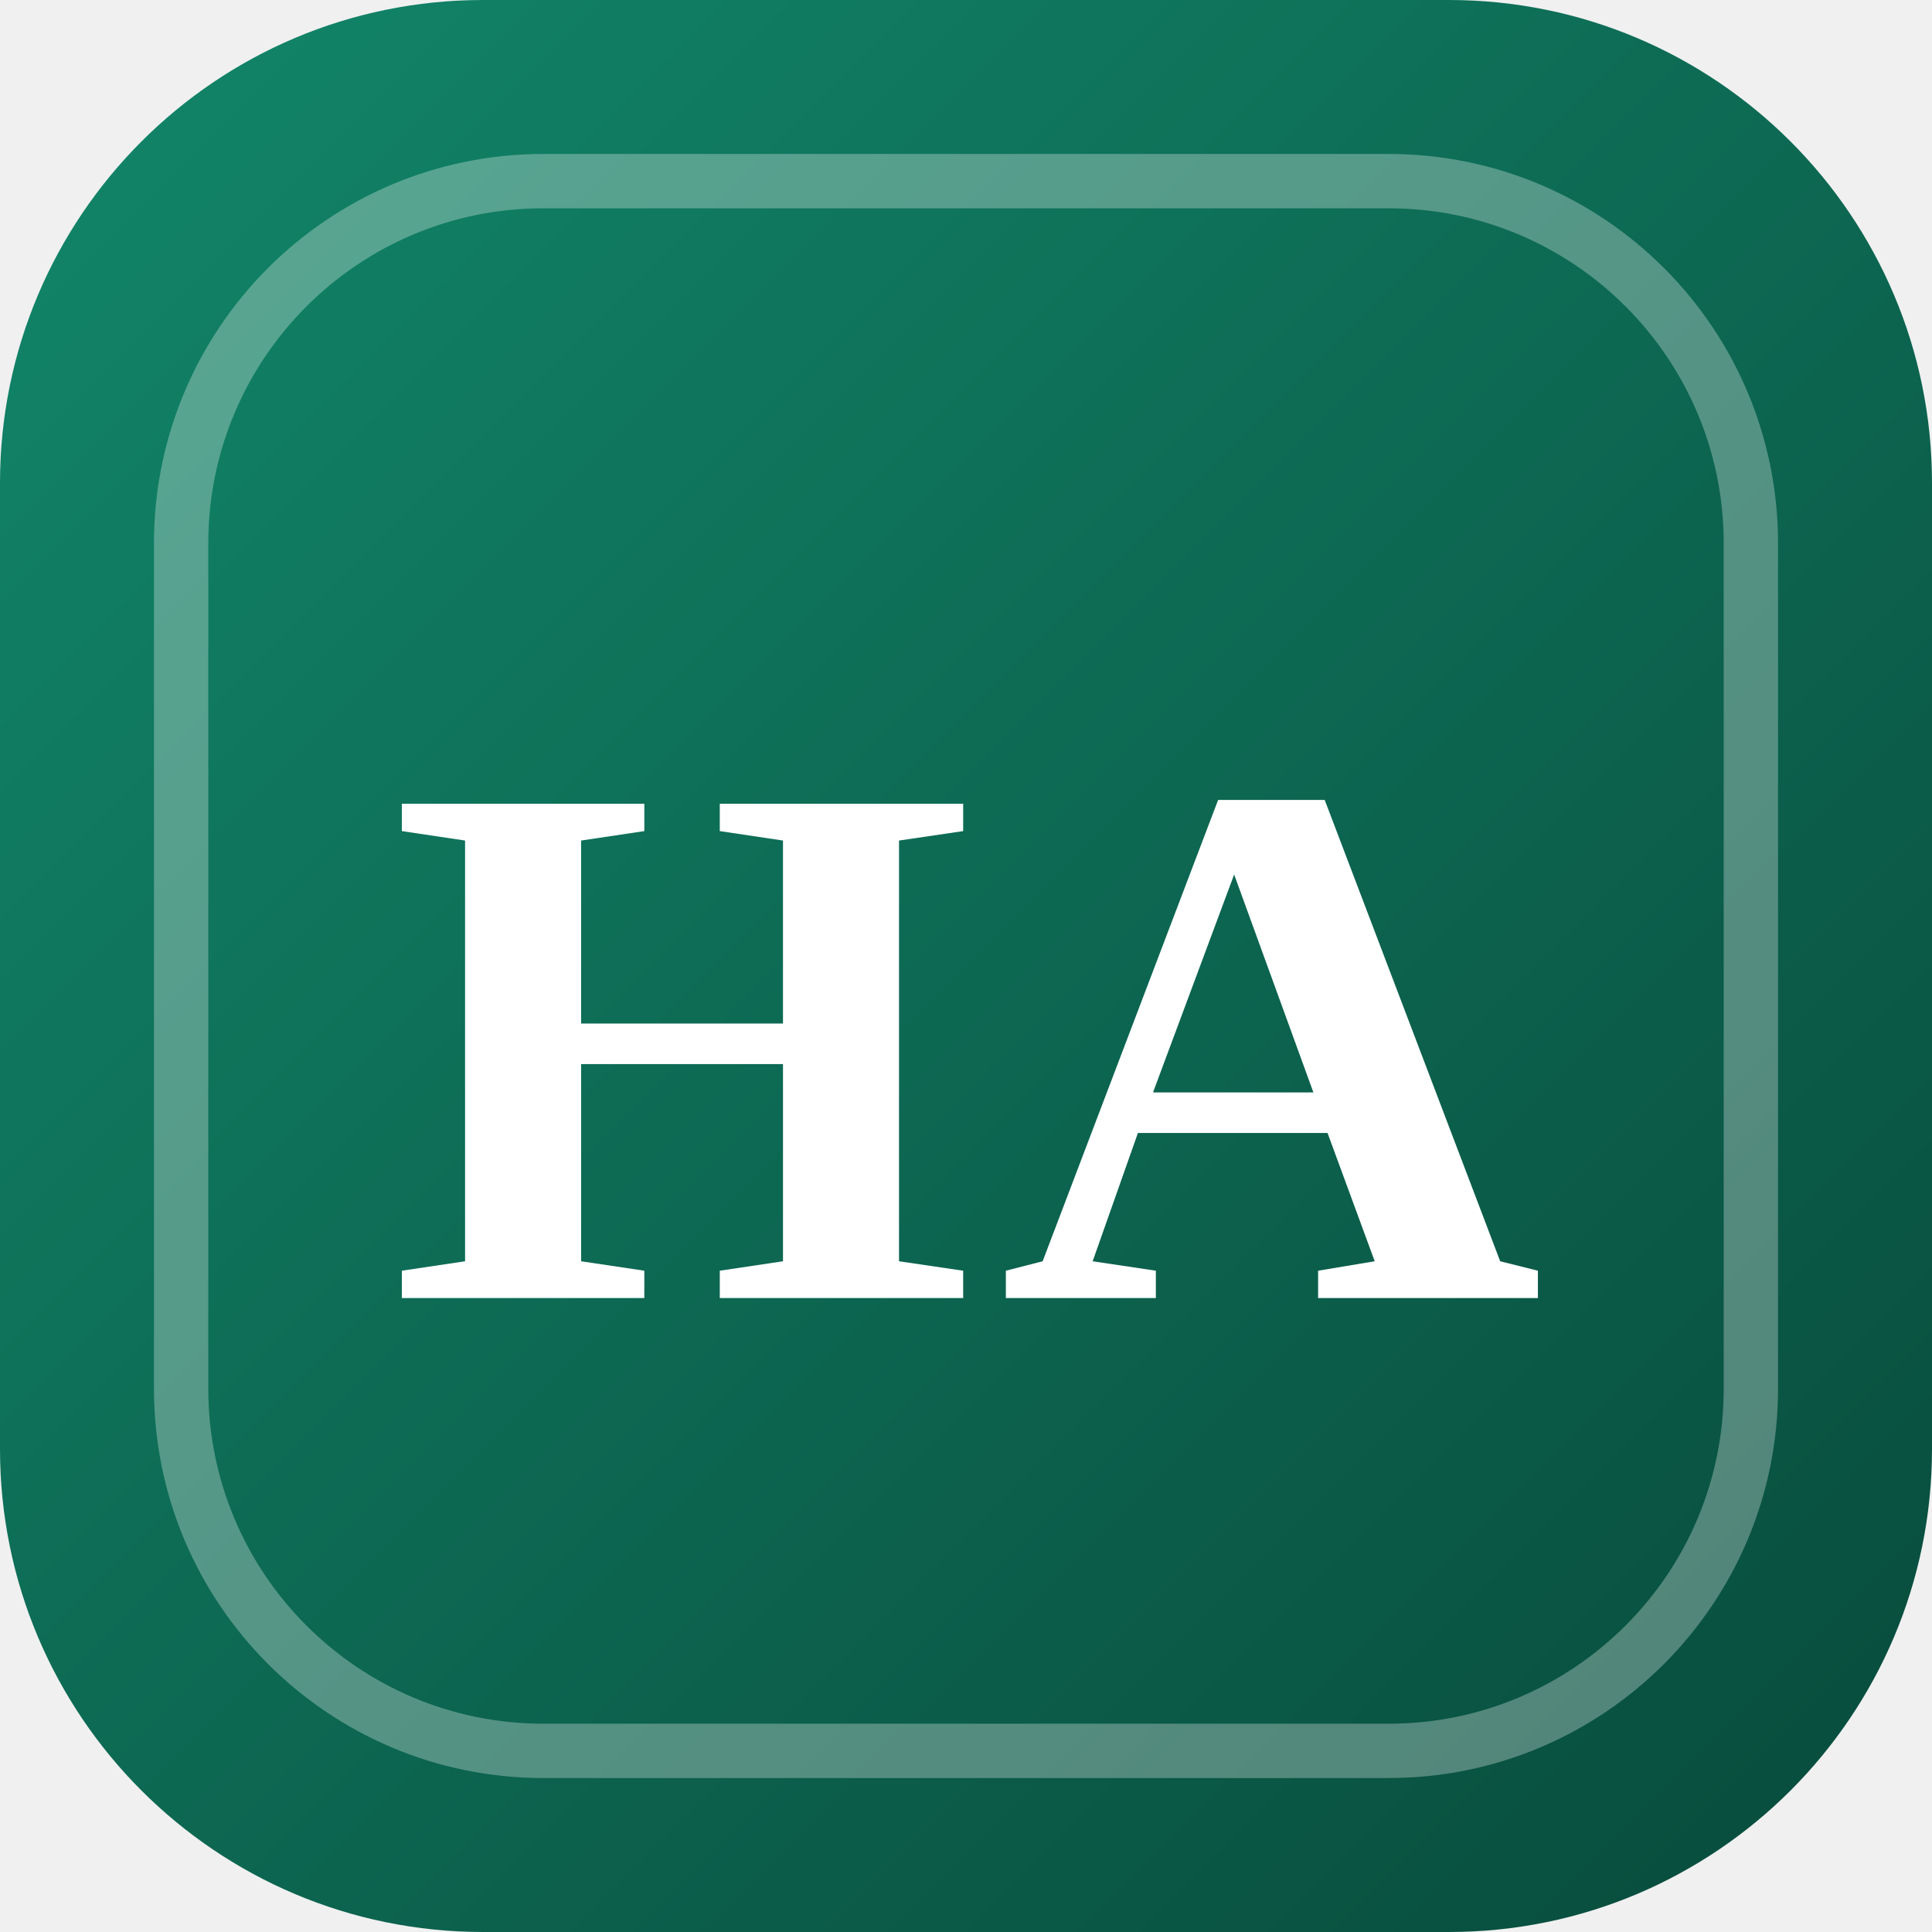
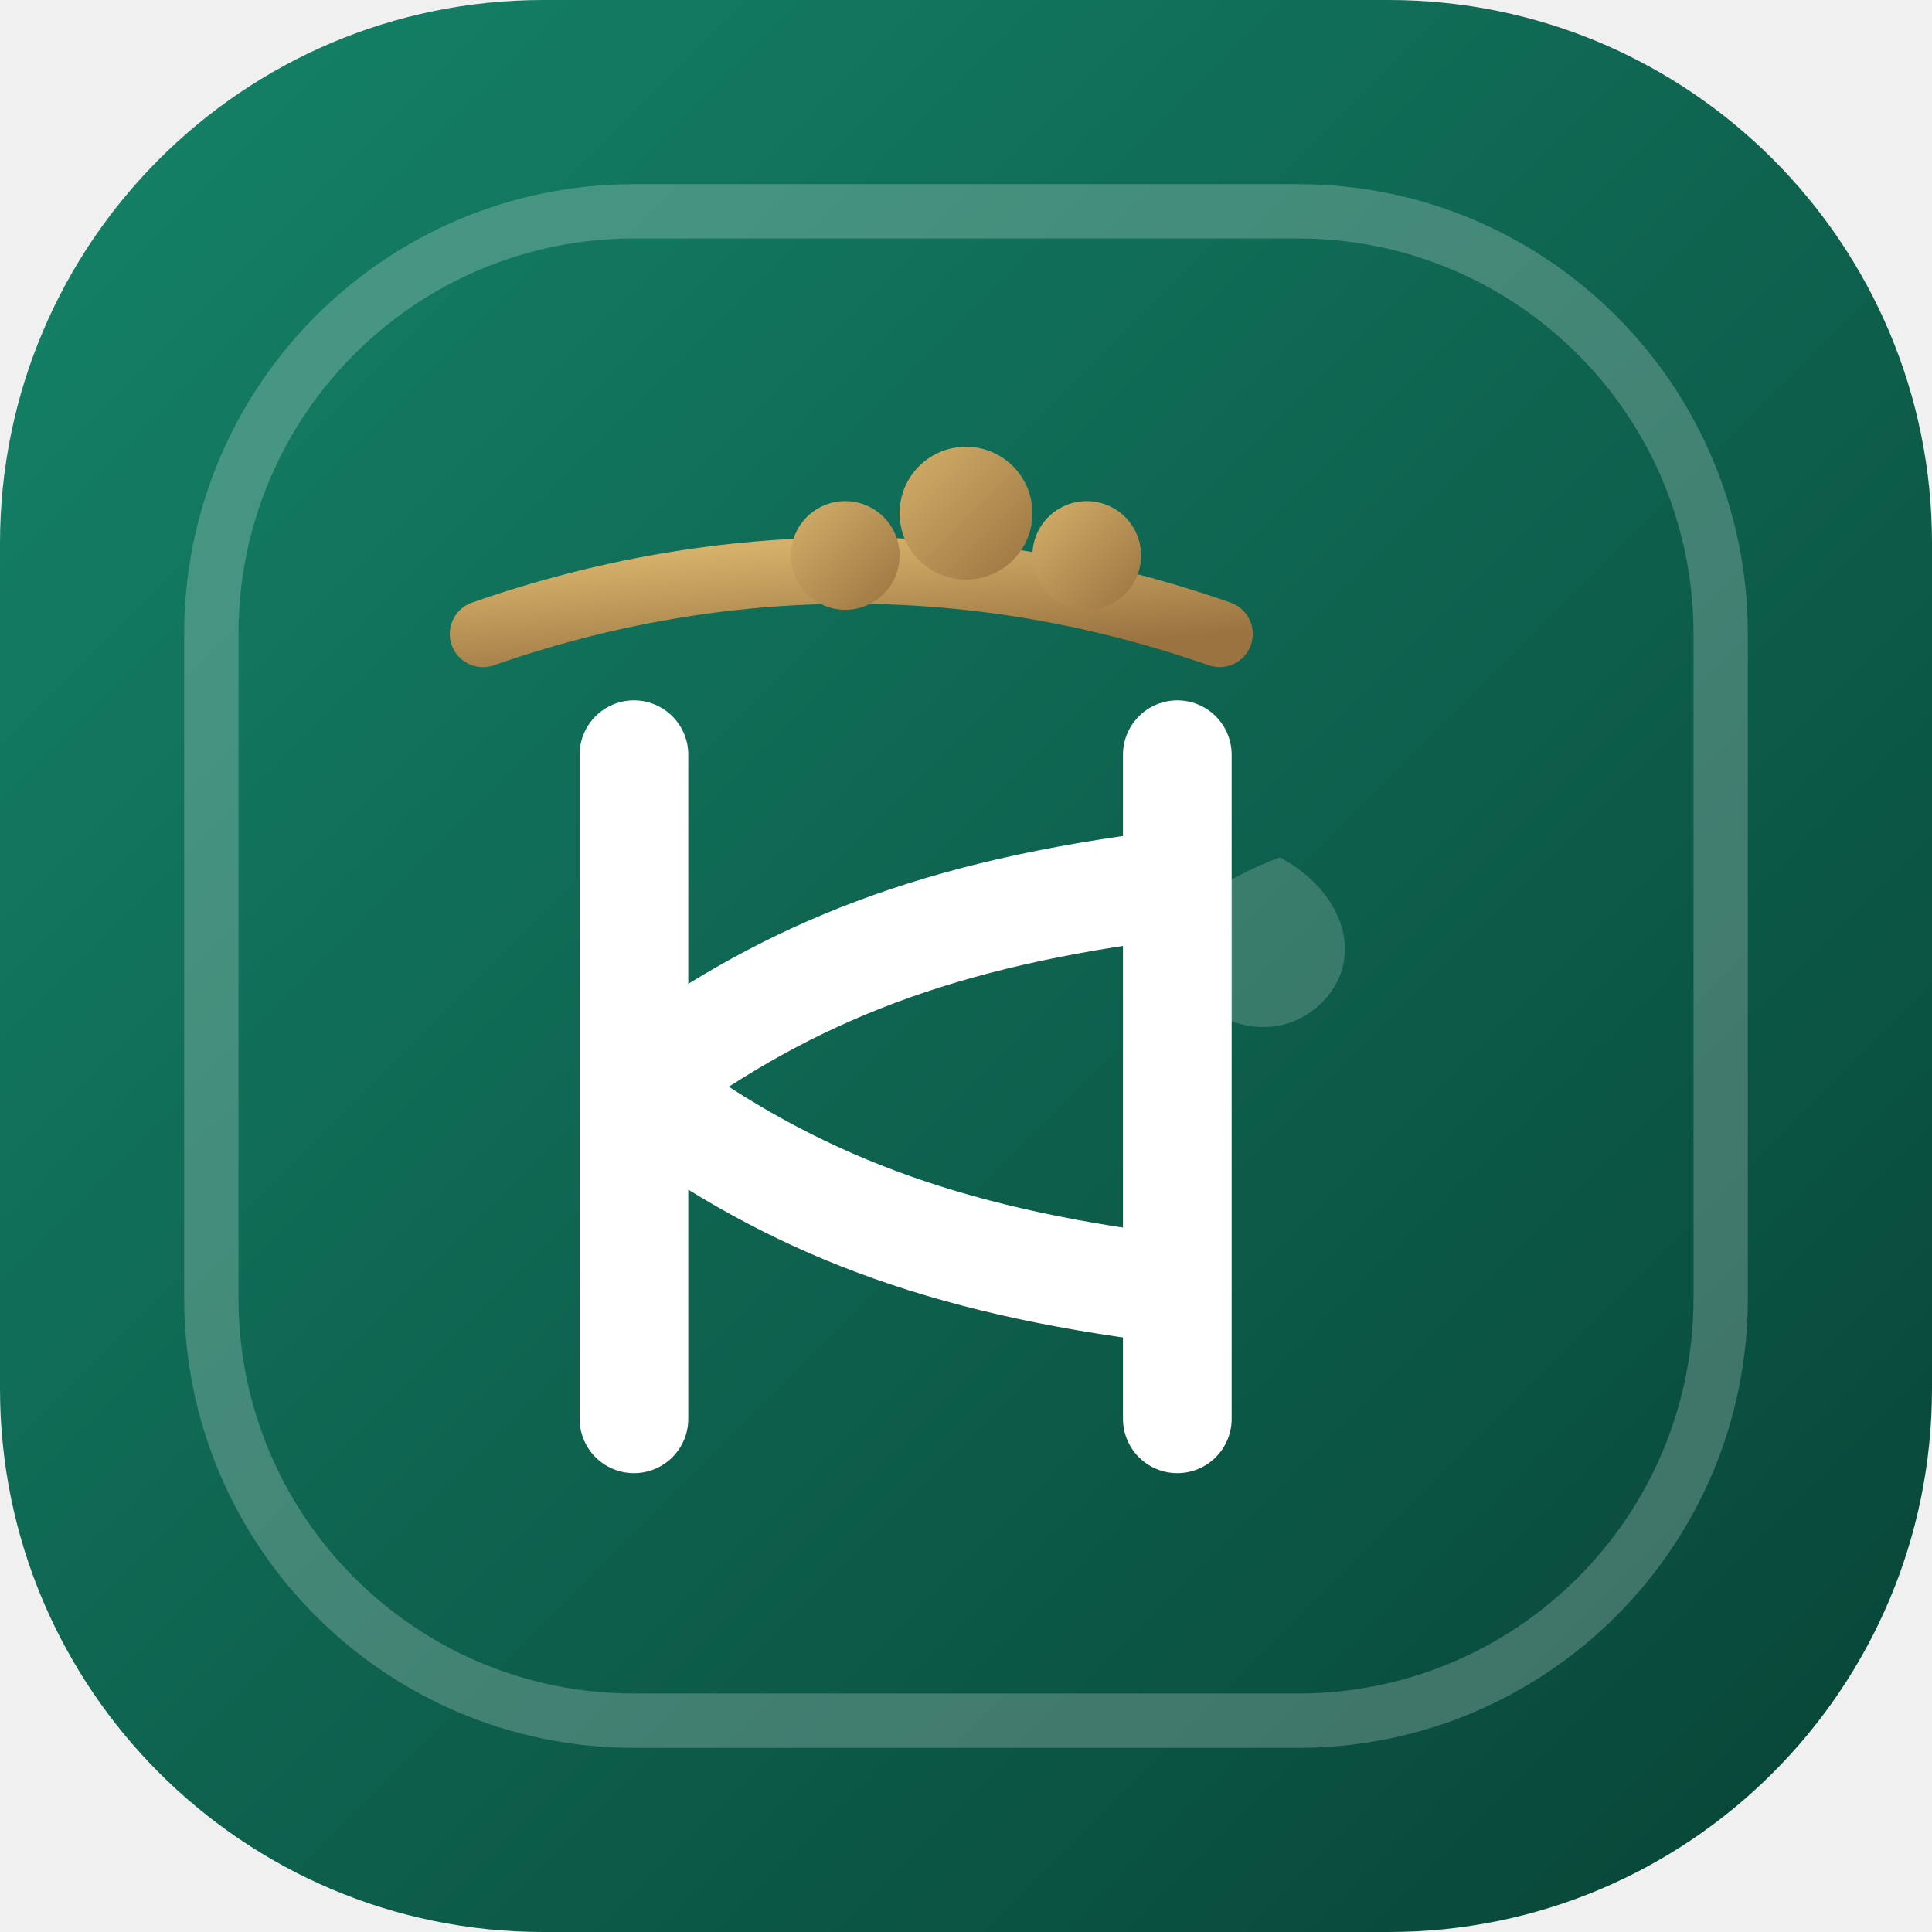
- <svg xmlns="http://www.w3.org/2000/svg" width="32" height="32" viewBox="0 0 32 32" fill="none">
+ <svg xmlns="http://www.w3.org/2000/svg" width="32" height="32" viewBox="0 0 32 32" fill="none" role="img" aria-label="Huma Beauty Salon">
  <defs>
-     <linearGradient id="haIcon" x1="0" y1="0" x2="32" y2="32" gradientUnits="userSpaceOnUse">
-       <stop stop-color="#12876a" />
-       <stop offset="1" stop-color="#084a3b" />
+     <linearGradient id="humaIconBg" x1="2" y1="2" x2="30" y2="30" gradientUnits="userSpaceOnUse">
+       <stop stop-color="#148066" />
+       <stop offset="1" stop-color="#084739" />
+     </linearGradient>
+     <linearGradient id="humaIconGold" x1="0" y1="0" x2="1" y2="1">
+       <stop stop-color="#d4b06a" />
+       <stop offset="1" stop-color="#9a7340" />
    </linearGradient>
  </defs>
-   <rect width="32" height="32" rx="8" fill="url(#haIcon)" />
-   <rect x="3" y="3" width="26" height="26" rx="6" fill="none" stroke="#ffffff" stroke-opacity="0.3" stroke-width="0.9" />
-   <text x="16" y="21.5" text-anchor="middle" font-family="Georgia, 'Times New Roman', serif" font-size="12.5" font-weight="700" letter-spacing="0.03em" fill="#ffffff">HA</text>
+   <rect width="32" height="32" rx="9" fill="url(#humaIconBg)" />
+   <rect x="3.5" y="3.5" width="25" height="25" rx="7" stroke="#ffffff" stroke-opacity="0.22" stroke-width="0.9" />
+   <path d="M8 10.5c4-1.4 8.2-1.4 12.2 0" stroke="url(#humaIconGold)" stroke-width="1.1" stroke-linecap="round" />
+   <circle cx="14" cy="9.2" r="0.9" fill="url(#humaIconGold)" />
+   <circle cx="16" cy="8.5" r="1.1" fill="url(#humaIconGold)" />
+   <circle cx="18" cy="9.2" r="0.9" fill="url(#humaIconGold)" />
+   <path d="M10.5 12.5v11M19.5 12.5v11M10.5 18c2.4-1.8 4.8-2.8 8.5-3.3M10.5 18c2.4 1.8 4.8 2.8 8.5 3.3" stroke="#ffffff" stroke-width="1.8" stroke-linecap="round" stroke-linejoin="round" />
+   <path d="M21.2 14.2c1.1.6 1.4 1.7.7 2.4-.9.9-2.4.2-2.4-.9 0-.7.9-1.2 1.7-1.5Z" fill="#ffffff" fill-opacity="0.18" />
</svg>
